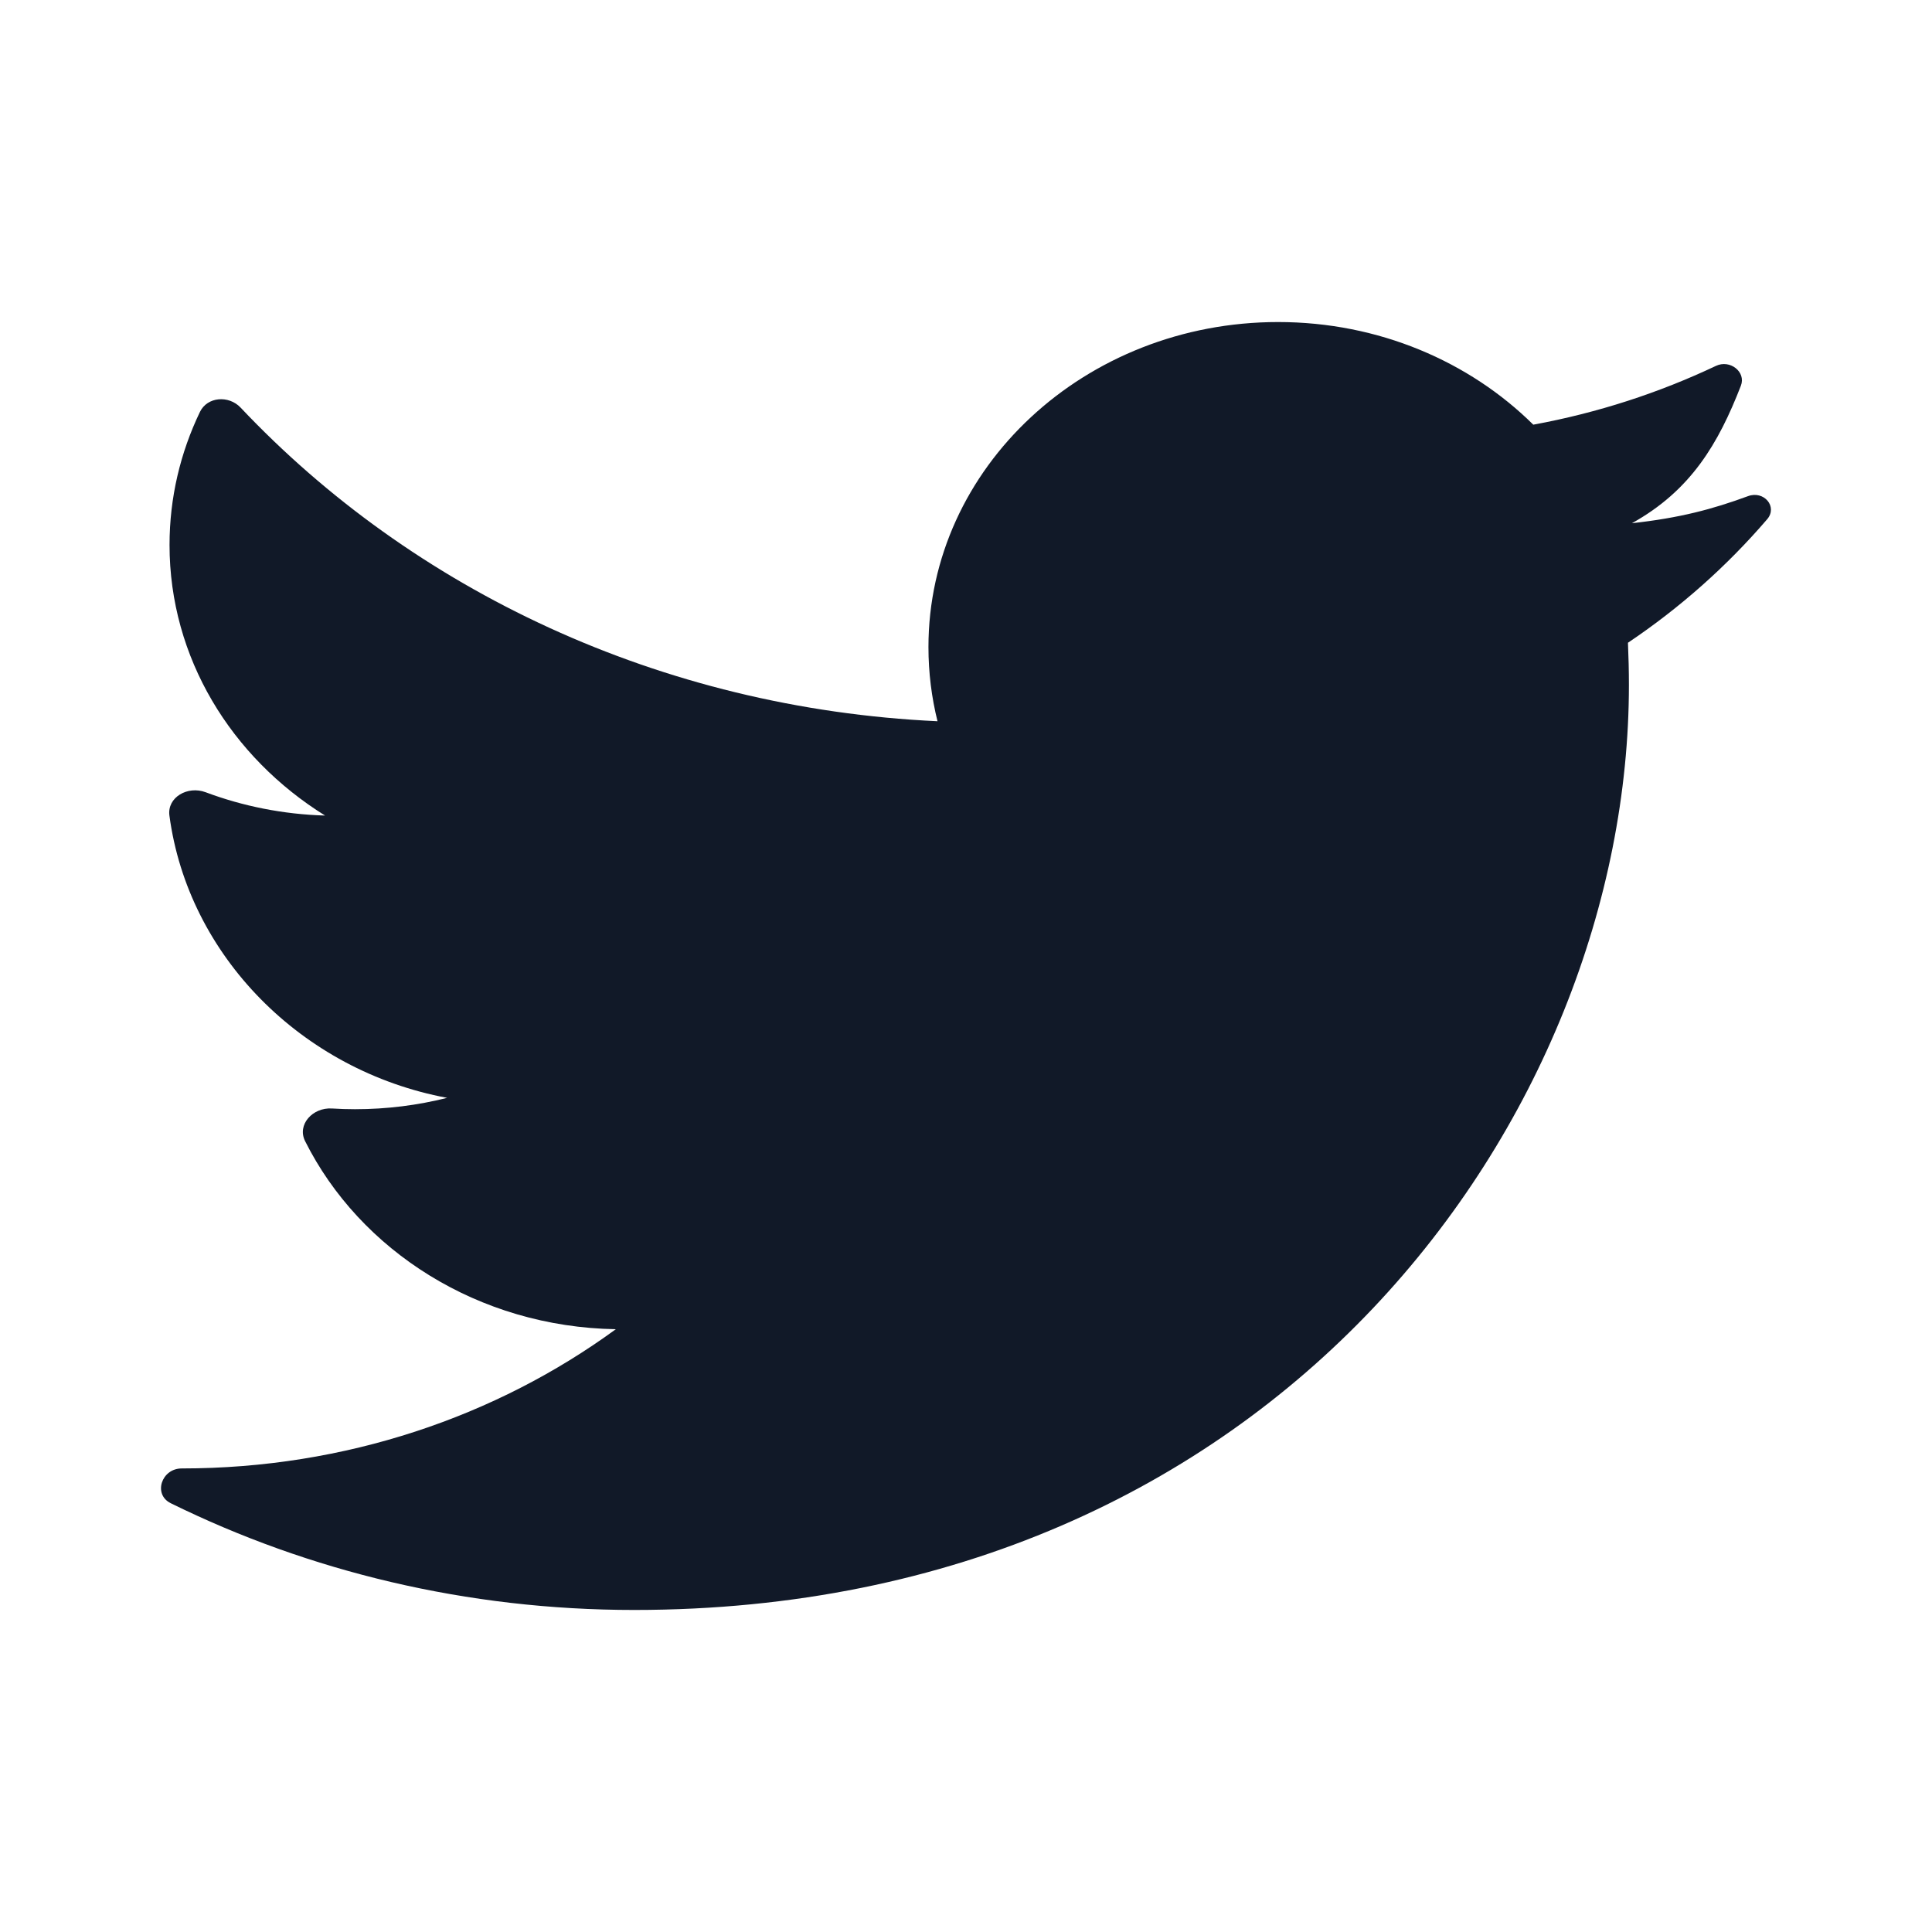
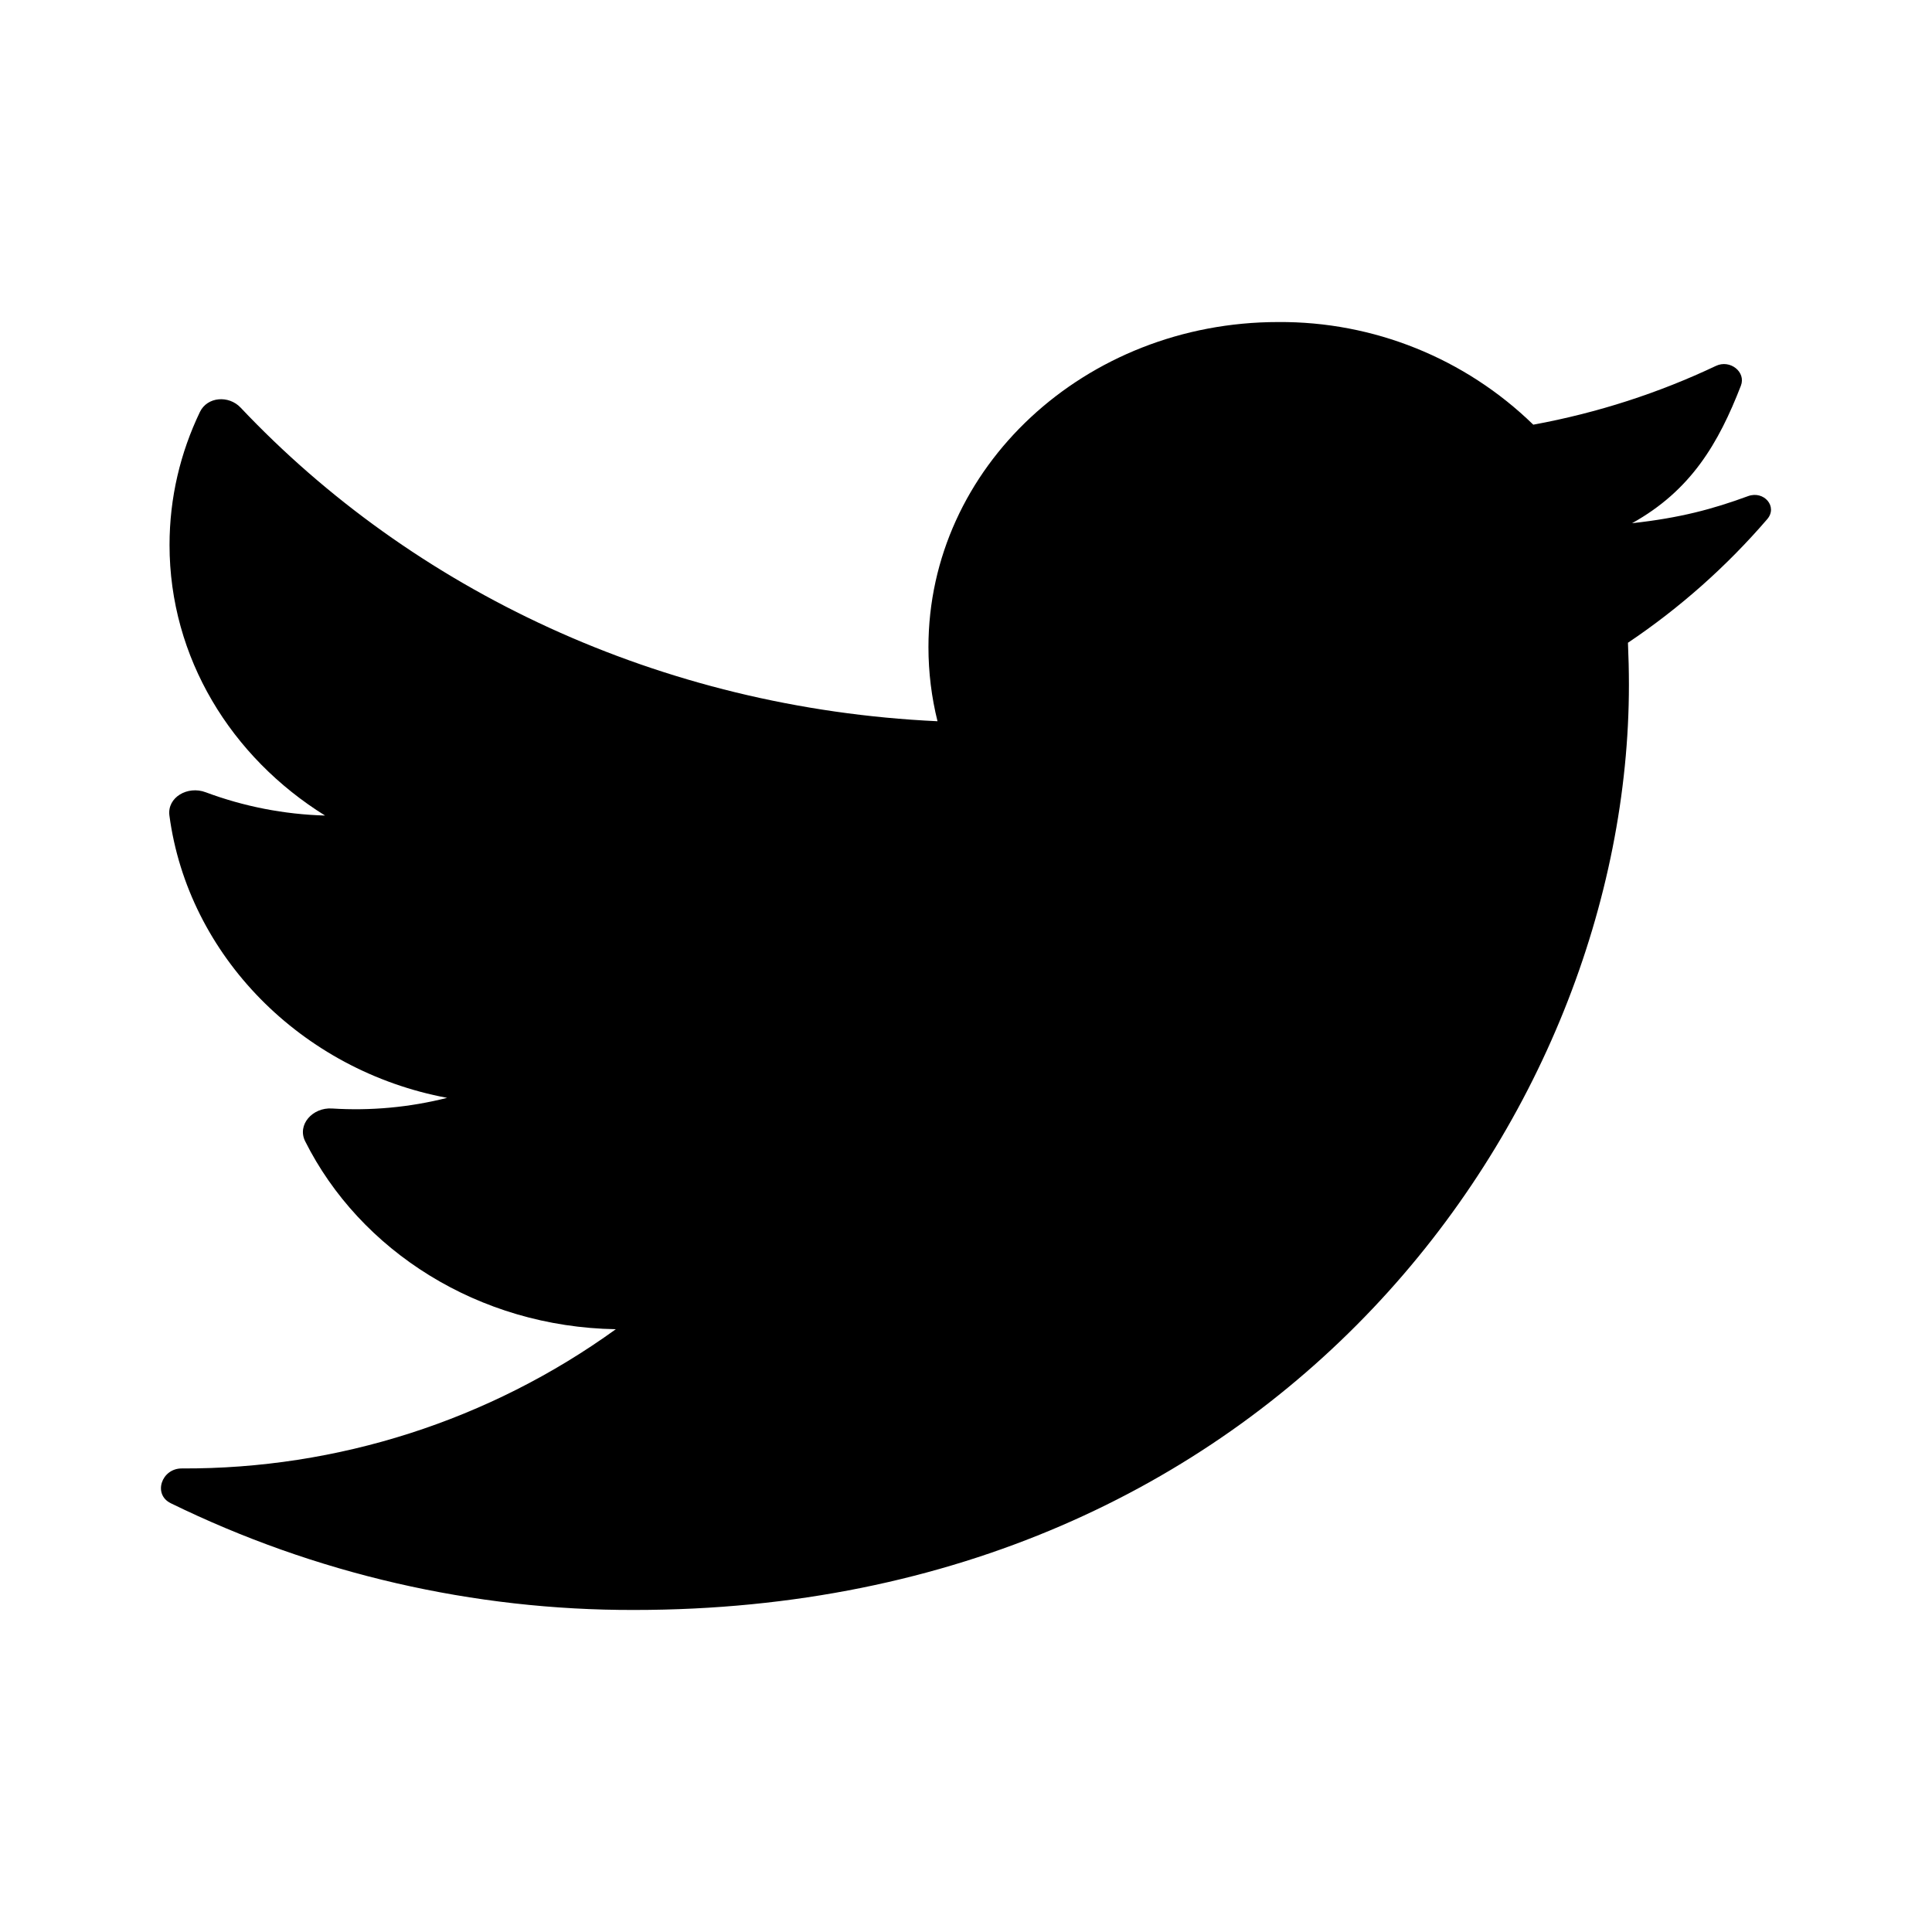
- <svg xmlns="http://www.w3.org/2000/svg" width="16" height="16" viewBox="0 0 16 16" fill="none">
-   <path d="M14.635 4.3C14.724 4.196 14.608 4.06 14.476 4.109C14.182 4.217 13.913 4.289 13.515 4.333C14.005 4.061 14.232 3.671 14.417 3.195C14.462 3.08 14.327 2.975 14.211 3.03C13.74 3.253 13.232 3.419 12.698 3.517C12.17 2.994 11.417 2.667 10.585 2.667C8.986 2.667 7.689 3.872 7.689 5.359C7.689 5.57 7.715 5.776 7.764 5.973C5.465 5.866 3.416 4.883 1.992 3.375C1.894 3.272 1.717 3.285 1.656 3.411C1.494 3.748 1.404 4.121 1.404 4.513C1.404 5.447 1.915 6.271 2.692 6.754C2.344 6.744 2.01 6.676 1.703 6.561C1.554 6.505 1.383 6.603 1.403 6.754C1.557 7.911 2.494 8.866 3.703 9.092C3.46 9.153 3.205 9.186 2.94 9.186C2.876 9.186 2.812 9.184 2.749 9.18C2.589 9.17 2.458 9.314 2.527 9.451C2.981 10.357 3.96 10.989 5.1 11.008C4.11 11.731 2.861 12.161 1.505 12.161C1.337 12.161 1.266 12.376 1.414 12.449C2.56 13.013 3.865 13.333 5.252 13.333C10.578 13.333 13.49 9.23 13.49 5.672C13.49 5.555 13.487 5.439 13.482 5.323C13.914 5.033 14.303 4.687 14.635 4.3Z" fill="#111928" />
+ <svg xmlns="http://www.w3.org/2000/svg" width="16" height="16" viewBox="0 0 16 16">
+   <path d="M14.635 4.3c.09-.104-.027-.24-.159-.191-.294.108-.563.18-.96.224.489-.272.716-.662.901-1.138.045-.115-.09-.22-.206-.165-.47.223-.979.389-1.513.487a2.997 2.997 0 0 0-2.113-.85c-1.6 0-2.896 1.205-2.896 2.692 0 .211.026.417.075.614-2.299-.107-4.348-1.09-5.772-2.598-.098-.103-.275-.09-.336.036-.162.337-.252.71-.252 1.102 0 .934.511 1.758 1.288 2.241a3.074 3.074 0 0 1-.989-.193c-.149-.056-.32.042-.3.193.154 1.157 1.09 2.112 2.3 2.338a3.092 3.092 0 0 1-.954.088c-.16-.01-.29.134-.222.271.454.906 1.433 1.538 2.573 1.557a6.09 6.09 0 0 1-3.595 1.153c-.168 0-.24.215-.091.288a8.685 8.685 0 0 0 3.838.884c5.326 0 8.238-4.103 8.238-7.661 0-.117-.003-.233-.008-.349.432-.29.82-.636 1.153-1.023Z" />
</svg>
